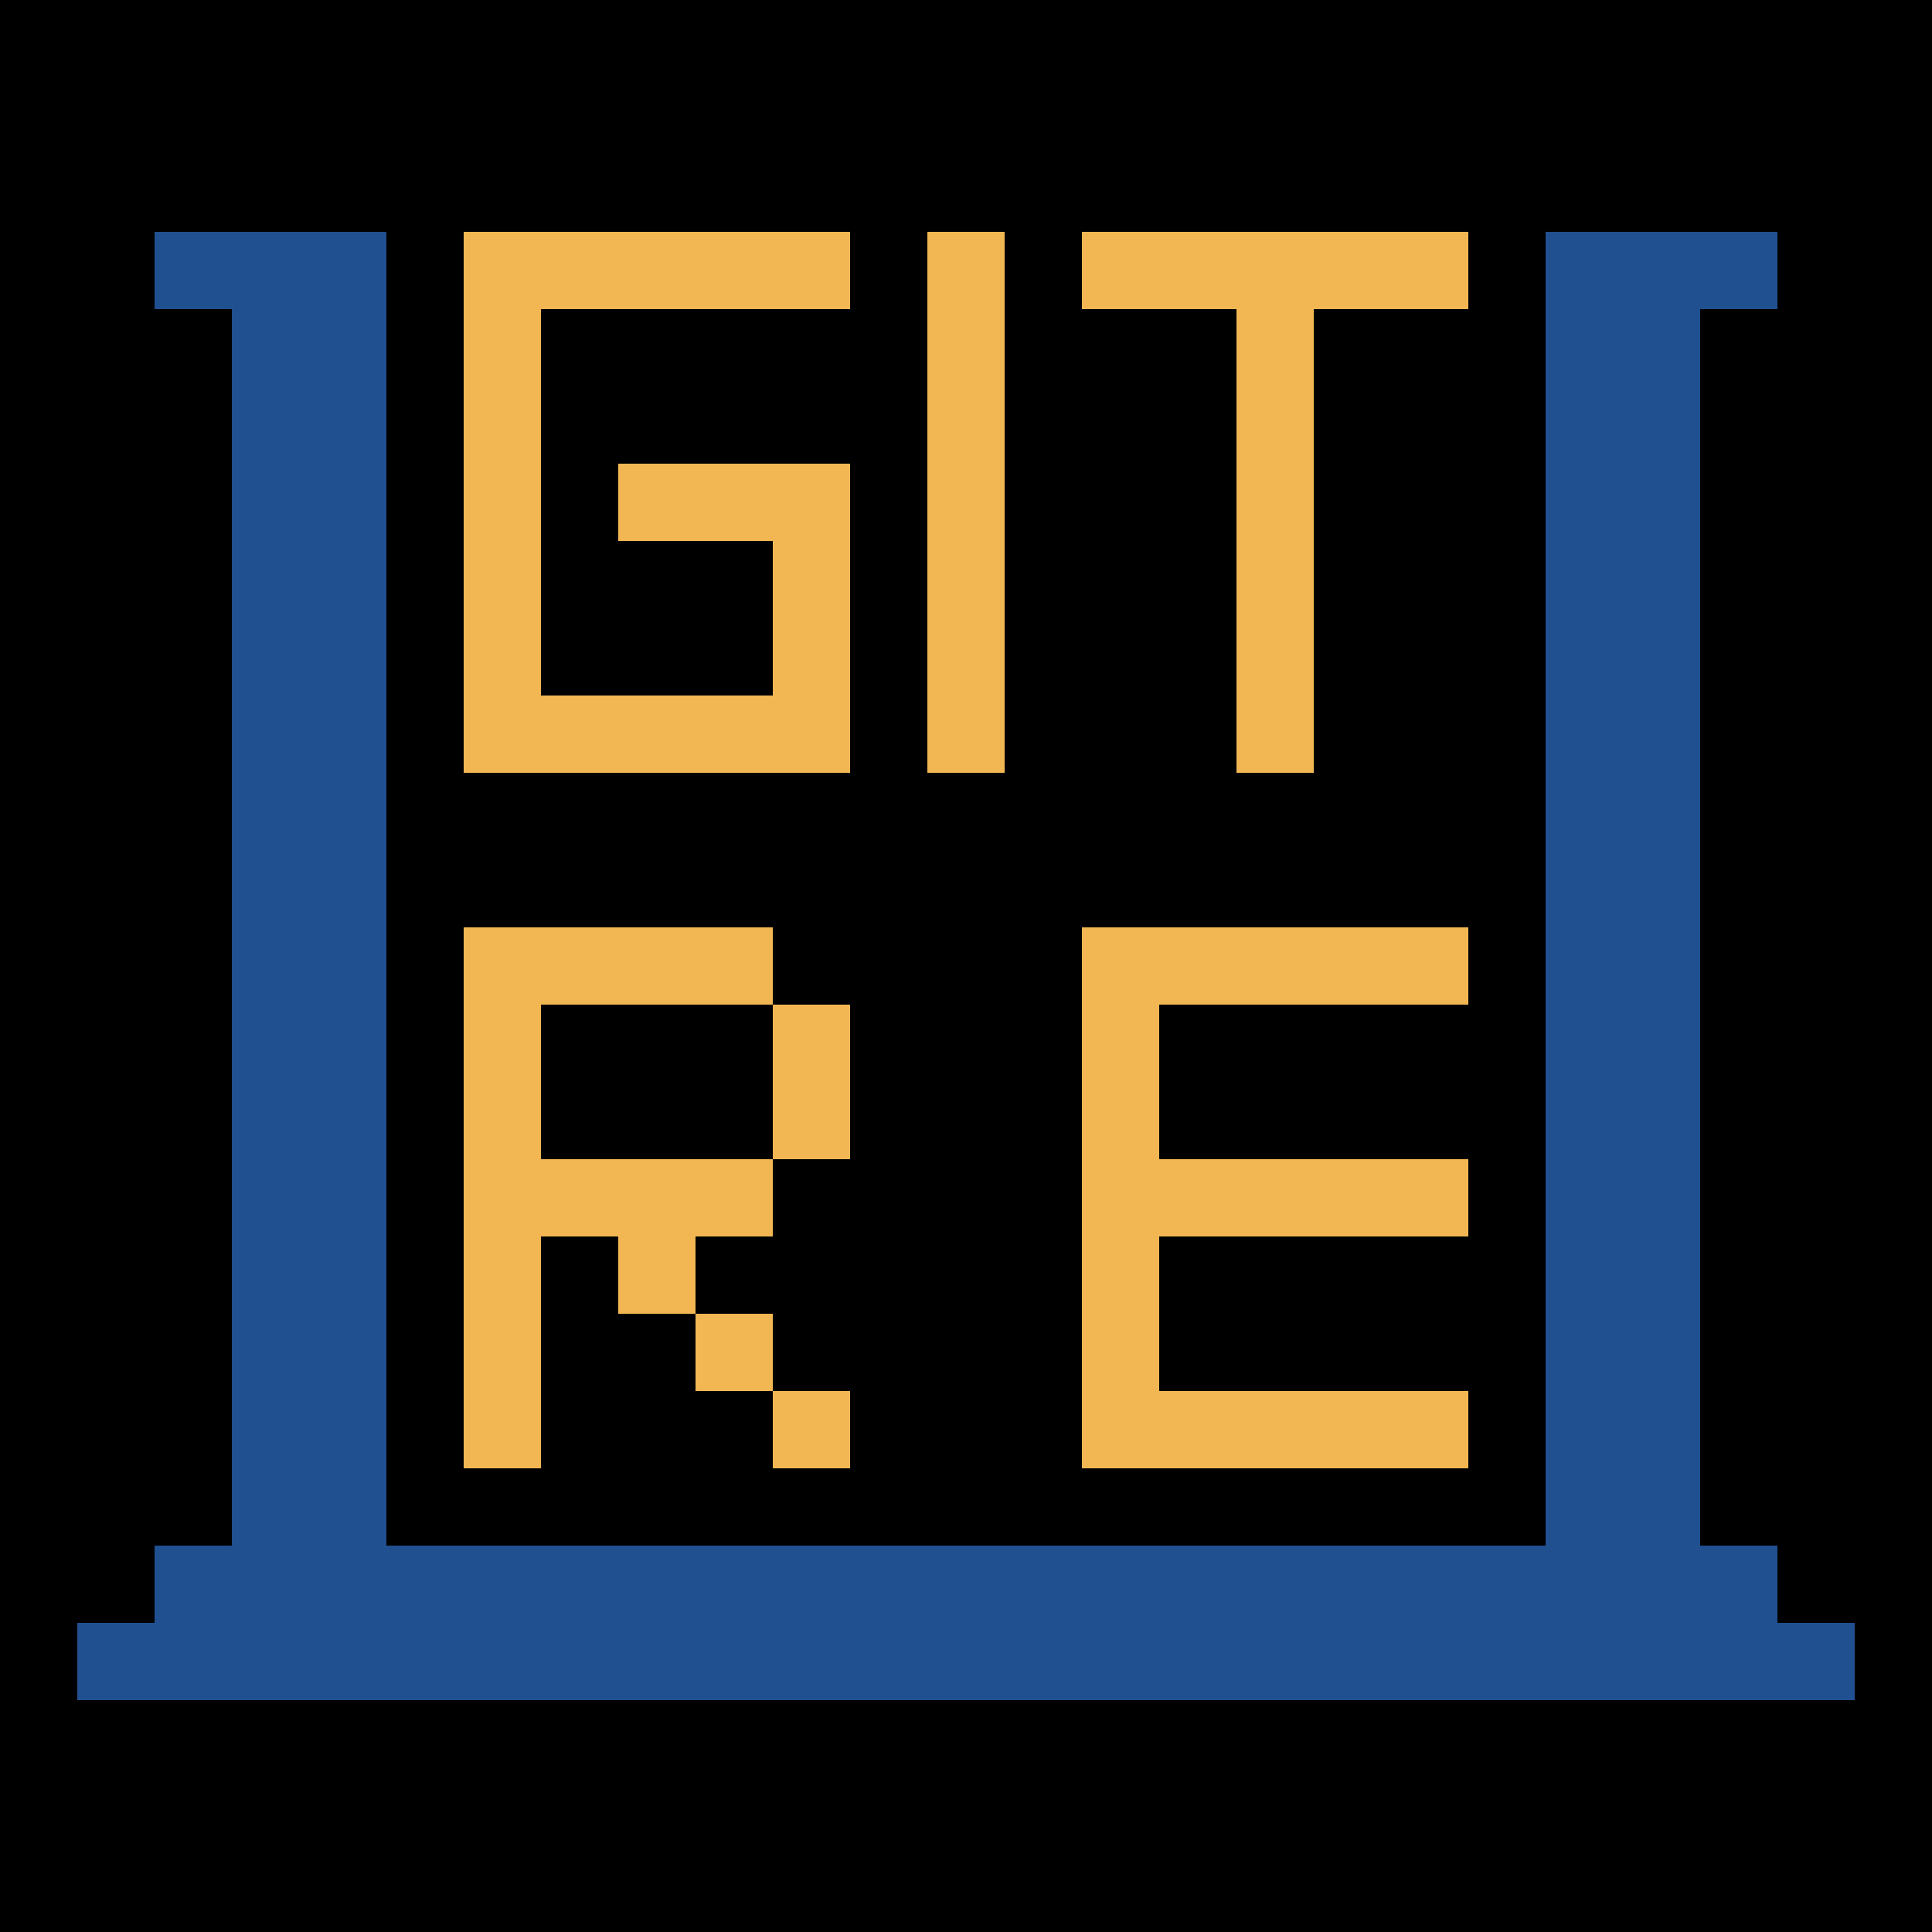
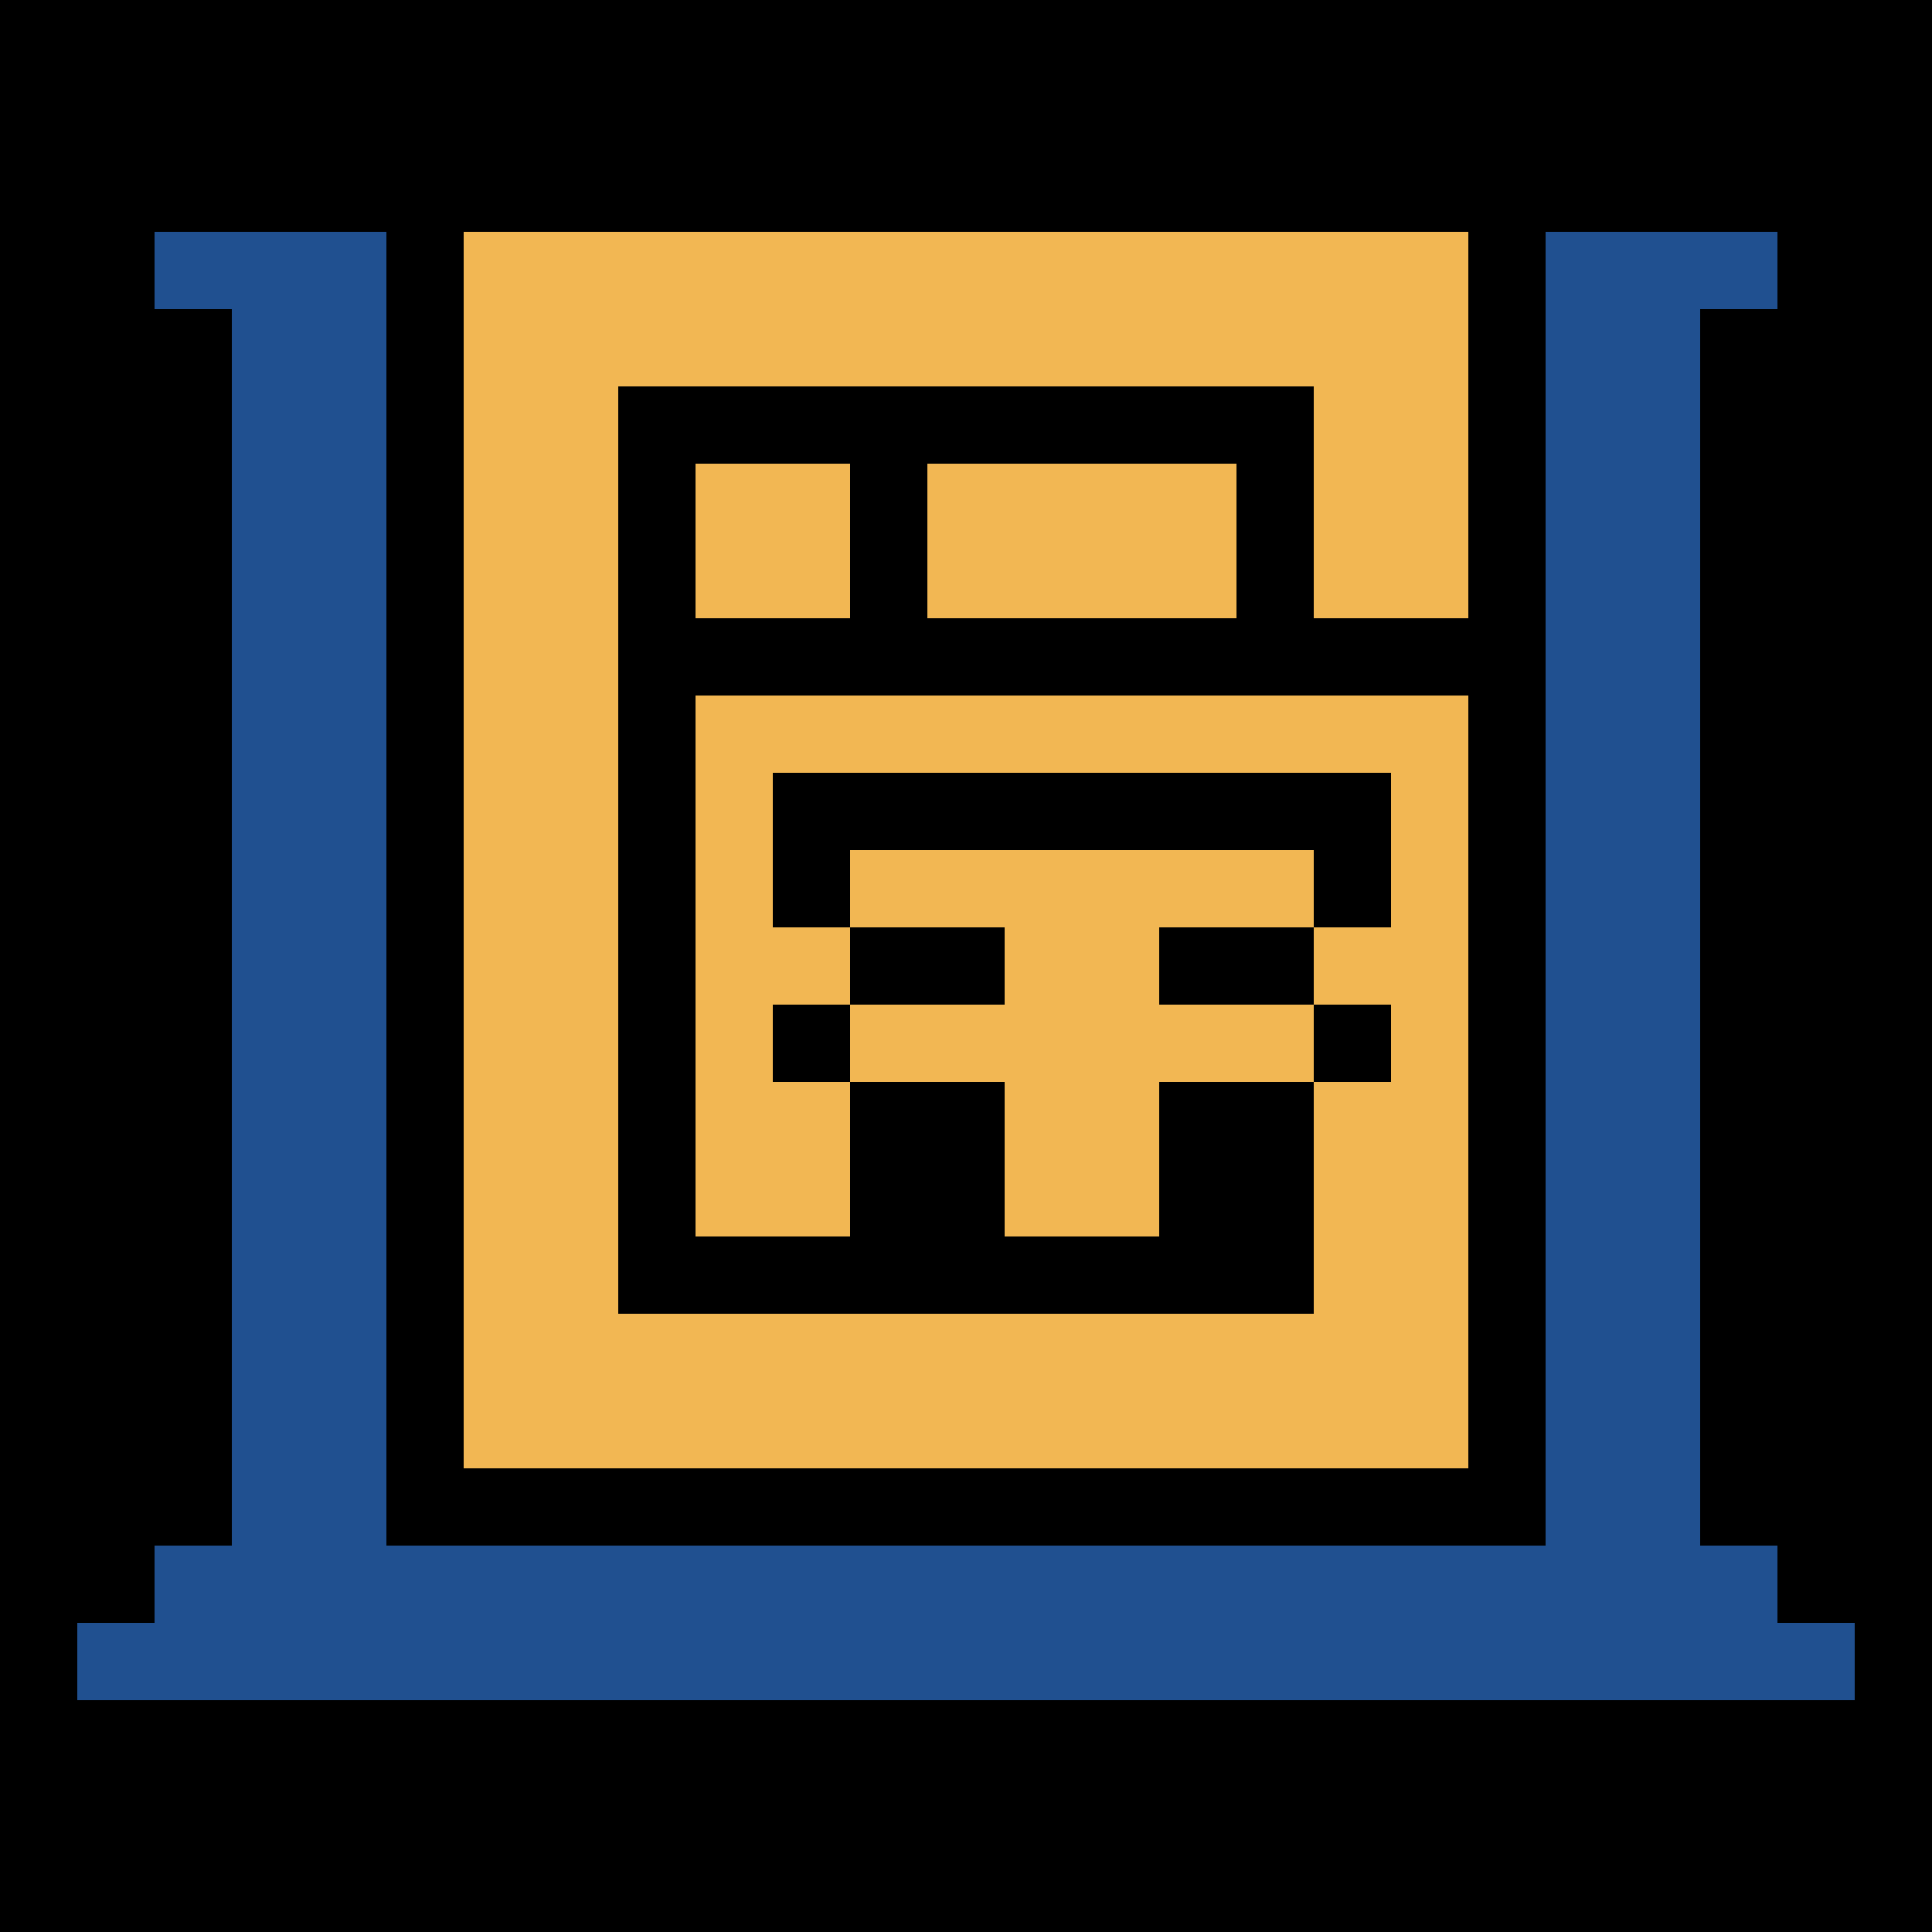
<svg xmlns="http://www.w3.org/2000/svg" viewBox="0 0 250 250">
  <rect x="0" y="0" width="250" height="250" fill="#000000" />
  <rect x="20" y="30" width="10" height="10" fill="#205090" />
  <rect x="30" y="30" width="10" height="10" fill="#205090" />
  <rect x="40" y="30" width="10" height="10" fill="#205090" />
  <rect x="200" y="30" width="10" height="10" fill="#205090" />
  <rect x="210" y="30" width="10" height="10" fill="#205090" />
  <rect x="220" y="30" width="10" height="10" fill="#205090" />
  <rect x="30" y="40" width="10" height="10" fill="#205090" />
  <rect x="40" y="40" width="10" height="10" fill="#205090" />
  <rect x="200" y="40" width="10" height="10" fill="#205090" />
  <rect x="210" y="40" width="10" height="10" fill="#205090" />
  <rect x="30" y="50" width="10" height="10" fill="#205090" />
  <rect x="40" y="50" width="10" height="10" fill="#205090" />
  <rect x="200" y="50" width="10" height="10" fill="#205090" />
  <rect x="210" y="50" width="10" height="10" fill="#205090" />
  <rect x="30" y="60" width="10" height="10" fill="#205090" />
  <rect x="40" y="60" width="10" height="10" fill="#205090" />
  <rect x="200" y="60" width="10" height="10" fill="#205090" />
  <rect x="210" y="60" width="10" height="10" fill="#205090" />
  <rect x="30" y="70" width="10" height="10" fill="#205090" />
  <rect x="40" y="70" width="10" height="10" fill="#205090" />
  <rect x="200" y="70" width="10" height="10" fill="#205090" />
  <rect x="210" y="70" width="10" height="10" fill="#205090" />
  <rect x="30" y="80" width="10" height="10" fill="#205090" />
  <rect x="40" y="80" width="10" height="10" fill="#205090" />
  <rect x="200" y="80" width="10" height="10" fill="#205090" />
  <rect x="210" y="80" width="10" height="10" fill="#205090" />
  <rect x="30" y="90" width="10" height="10" fill="#205090" />
  <rect x="40" y="90" width="10" height="10" fill="#205090" />
  <rect x="200" y="90" width="10" height="10" fill="#205090" />
  <rect x="210" y="90" width="10" height="10" fill="#205090" />
  <rect x="30" y="100" width="10" height="10" fill="#205090" />
  <rect x="40" y="100" width="10" height="10" fill="#205090" />
  <rect x="200" y="100" width="10" height="10" fill="#205090" />
  <rect x="210" y="100" width="10" height="10" fill="#205090" />
  <rect x="30" y="110" width="10" height="10" fill="#205090" />
  <rect x="40" y="110" width="10" height="10" fill="#205090" />
  <rect x="200" y="110" width="10" height="10" fill="#205090" />
  <rect x="210" y="110" width="10" height="10" fill="#205090" />
  <rect x="30" y="120" width="10" height="10" fill="#205090" />
  <rect x="40" y="120" width="10" height="10" fill="#205090" />
  <rect x="200" y="120" width="10" height="10" fill="#205090" />
  <rect x="210" y="120" width="10" height="10" fill="#205090" />
  <rect x="30" y="130" width="10" height="10" fill="#205090" />
  <rect x="40" y="130" width="10" height="10" fill="#205090" />
  <rect x="200" y="130" width="10" height="10" fill="#205090" />
  <rect x="210" y="130" width="10" height="10" fill="#205090" />
  <rect x="30" y="140" width="10" height="10" fill="#205090" />
  <rect x="40" y="140" width="10" height="10" fill="#205090" />
  <rect x="200" y="140" width="10" height="10" fill="#205090" />
  <rect x="210" y="140" width="10" height="10" fill="#205090" />
  <rect x="30" y="150" width="10" height="10" fill="#205090" />
  <rect x="40" y="150" width="10" height="10" fill="#205090" />
  <rect x="200" y="150" width="10" height="10" fill="#205090" />
  <rect x="210" y="150" width="10" height="10" fill="#205090" />
  <rect x="30" y="160" width="10" height="10" fill="#205090" />
  <rect x="40" y="160" width="10" height="10" fill="#205090" />
  <rect x="200" y="160" width="10" height="10" fill="#205090" />
  <rect x="210" y="160" width="10" height="10" fill="#205090" />
  <rect x="30" y="170" width="10" height="10" fill="#205090" />
  <rect x="40" y="170" width="10" height="10" fill="#205090" />
  <rect x="200" y="170" width="10" height="10" fill="#205090" />
  <rect x="210" y="170" width="10" height="10" fill="#205090" />
  <rect x="30" y="180" width="10" height="10" fill="#205090" />
  <rect x="40" y="180" width="10" height="10" fill="#205090" />
  <rect x="200" y="180" width="10" height="10" fill="#205090" />
  <rect x="210" y="180" width="10" height="10" fill="#205090" />
  <rect x="30" y="190" width="10" height="10" fill="#205090" />
  <rect x="40" y="190" width="10" height="10" fill="#205090" />
  <rect x="200" y="190" width="10" height="10" fill="#205090" />
  <rect x="210" y="190" width="10" height="10" fill="#205090" />
  <rect x="20" y="200" width="10" height="10" fill="#205090" />
  <rect x="30" y="200" width="10" height="10" fill="#205090" />
  <rect x="40" y="200" width="10" height="10" fill="#205090" />
  <rect x="50" y="200" width="10" height="10" fill="#205090" />
  <rect x="60" y="200" width="10" height="10" fill="#205090" />
  <rect x="70" y="200" width="10" height="10" fill="#205090" />
  <rect x="80" y="200" width="10" height="10" fill="#205090" />
  <rect x="90" y="200" width="10" height="10" fill="#205090" />
  <rect x="100" y="200" width="10" height="10" fill="#205090" />
  <rect x="110" y="200" width="10" height="10" fill="#205090" />
  <rect x="120" y="200" width="10" height="10" fill="#205090" />
  <rect x="130" y="200" width="10" height="10" fill="#205090" />
  <rect x="140" y="200" width="10" height="10" fill="#205090" />
  <rect x="150" y="200" width="10" height="10" fill="#205090" />
  <rect x="160" y="200" width="10" height="10" fill="#205090" />
  <rect x="170" y="200" width="10" height="10" fill="#205090" />
  <rect x="180" y="200" width="10" height="10" fill="#205090" />
  <rect x="190" y="200" width="10" height="10" fill="#205090" />
  <rect x="200" y="200" width="10" height="10" fill="#205090" />
  <rect x="210" y="200" width="10" height="10" fill="#205090" />
  <rect x="220" y="200" width="10" height="10" fill="#205090" />
  <rect x="10" y="210" width="10" height="10" fill="#205090" />
  <rect x="20" y="210" width="10" height="10" fill="#205090" />
  <rect x="30" y="210" width="10" height="10" fill="#205090" />
  <rect x="40" y="210" width="10" height="10" fill="#205090" />
  <rect x="50" y="210" width="10" height="10" fill="#205090" />
  <rect x="60" y="210" width="10" height="10" fill="#205090" />
  <rect x="70" y="210" width="10" height="10" fill="#205090" />
  <rect x="80" y="210" width="10" height="10" fill="#205090" />
  <rect x="90" y="210" width="10" height="10" fill="#205090" />
  <rect x="100" y="210" width="10" height="10" fill="#205090" />
  <rect x="110" y="210" width="10" height="10" fill="#205090" />
  <rect x="120" y="210" width="10" height="10" fill="#205090" />
  <rect x="130" y="210" width="10" height="10" fill="#205090" />
  <rect x="140" y="210" width="10" height="10" fill="#205090" />
  <rect x="150" y="210" width="10" height="10" fill="#205090" />
  <rect x="160" y="210" width="10" height="10" fill="#205090" />
  <rect x="170" y="210" width="10" height="10" fill="#205090" />
  <rect x="180" y="210" width="10" height="10" fill="#205090" />
  <rect x="190" y="210" width="10" height="10" fill="#205090" />
  <rect x="200" y="210" width="10" height="10" fill="#205090" />
  <rect x="210" y="210" width="10" height="10" fill="#205090" />
  <rect x="220" y="210" width="10" height="10" fill="#205090" />
  <rect x="230" y="210" width="10" height="10" fill="#205090" />
  <rect x="60" y="30" width="10" height="10" fill="#f2b753" />
  <rect x="70" y="30" width="10" height="10" fill="#f2b753" />
  <rect x="80" y="30" width="10" height="10" fill="#f2b753" />
  <rect x="90" y="30" width="10" height="10" fill="#f2b753" />
  <rect x="100" y="30" width="10" height="10" fill="#f2b753" />
-   <rect x="60" y="40" width="10" height="10" fill="#f2b753" />
-   <rect x="60" y="50" width="10" height="10" fill="#f2b753" />
-   <rect x="60" y="60" width="10" height="10" fill="#f2b753" />
-   <rect x="80" y="60" width="10" height="10" fill="#f2b753" />
-   <rect x="90" y="60" width="10" height="10" fill="#f2b753" />
-   <rect x="100" y="60" width="10" height="10" fill="#f2b753" />
-   <rect x="60" y="70" width="10" height="10" fill="#f2b753" />
-   <rect x="100" y="70" width="10" height="10" fill="#f2b753" />
-   <rect x="60" y="80" width="10" height="10" fill="#f2b753" />
-   <rect x="100" y="80" width="10" height="10" fill="#f2b753" />
-   <rect x="60" y="90" width="10" height="10" fill="#f2b753" />
-   <rect x="70" y="90" width="10" height="10" fill="#f2b753" />
-   <rect x="80" y="90" width="10" height="10" fill="#f2b753" />
-   <rect x="90" y="90" width="10" height="10" fill="#f2b753" />
-   <rect x="100" y="90" width="10" height="10" fill="#f2b753" />
+   <rect x="110" y="30" width="10" height="10" fill="#f2b753" />
  <rect x="120" y="30" width="10" height="10" fill="#f2b753" />
-   <rect x="120" y="40" width="10" height="10" fill="#f2b753" />
-   <rect x="120" y="50" width="10" height="10" fill="#f2b753" />
-   <rect x="120" y="60" width="10" height="10" fill="#f2b753" />
-   <rect x="120" y="70" width="10" height="10" fill="#f2b753" />
-   <rect x="120" y="80" width="10" height="10" fill="#f2b753" />
-   <rect x="120" y="90" width="10" height="10" fill="#f2b753" />
+   <rect x="130" y="30" width="10" height="10" fill="#f2b753" />
  <rect x="140" y="30" width="10" height="10" fill="#f2b753" />
  <rect x="150" y="30" width="10" height="10" fill="#f2b753" />
  <rect x="160" y="30" width="10" height="10" fill="#f2b753" />
  <rect x="170" y="30" width="10" height="10" fill="#f2b753" />
  <rect x="180" y="30" width="10" height="10" fill="#f2b753" />
+   <rect x="60" y="40" width="10" height="10" fill="#f2b753" />
+   <rect x="70" y="40" width="10" height="10" fill="#f2b753" />
+   <rect x="80" y="40" width="10" height="10" fill="#f2b753" />
+   <rect x="90" y="40" width="10" height="10" fill="#f2b753" />
+   <rect x="100" y="40" width="10" height="10" fill="#f2b753" />
+   <rect x="110" y="40" width="10" height="10" fill="#f2b753" />
+   <rect x="120" y="40" width="10" height="10" fill="#f2b753" />
+   <rect x="130" y="40" width="10" height="10" fill="#f2b753" />
+   <rect x="140" y="40" width="10" height="10" fill="#f2b753" />
+   <rect x="150" y="40" width="10" height="10" fill="#f2b753" />
  <rect x="160" y="40" width="10" height="10" fill="#f2b753" />
-   <rect x="160" y="50" width="10" height="10" fill="#f2b753" />
-   <rect x="160" y="60" width="10" height="10" fill="#f2b753" />
-   <rect x="160" y="70" width="10" height="10" fill="#f2b753" />
-   <rect x="160" y="80" width="10" height="10" fill="#f2b753" />
+   <rect x="170" y="40" width="10" height="10" fill="#f2b753" />
+   <rect x="180" y="40" width="10" height="10" fill="#f2b753" />
+   <rect x="60" y="50" width="10" height="10" fill="#f2b753" />
+   <rect x="70" y="50" width="10" height="10" fill="#f2b753" />
+   <rect x="170" y="50" width="10" height="10" fill="#f2b753" />
+   <rect x="180" y="50" width="10" height="10" fill="#f2b753" />
+   <rect x="60" y="60" width="10" height="10" fill="#f2b753" />
+   <rect x="70" y="60" width="10" height="10" fill="#f2b753" />
+   <rect x="170" y="60" width="10" height="10" fill="#f2b753" />
+   <rect x="180" y="60" width="10" height="10" fill="#f2b753" />
+   <rect x="60" y="70" width="10" height="10" fill="#f2b753" />
+   <rect x="70" y="70" width="10" height="10" fill="#f2b753" />
+   <rect x="170" y="70" width="10" height="10" fill="#f2b753" />
+   <rect x="180" y="70" width="10" height="10" fill="#f2b753" />
+   <rect x="60" y="80" width="10" height="10" fill="#f2b753" />
+   <rect x="70" y="80" width="10" height="10" fill="#f2b753" />
+   <rect x="60" y="90" width="10" height="10" fill="#f2b753" />
+   <rect x="70" y="90" width="10" height="10" fill="#f2b753" />
+   <rect x="90" y="90" width="10" height="10" fill="#f2b753" />
+   <rect x="100" y="90" width="10" height="10" fill="#f2b753" />
+   <rect x="110" y="90" width="10" height="10" fill="#f2b753" />
+   <rect x="120" y="90" width="10" height="10" fill="#f2b753" />
+   <rect x="130" y="90" width="10" height="10" fill="#f2b753" />
+   <rect x="140" y="90" width="10" height="10" fill="#f2b753" />
+   <rect x="150" y="90" width="10" height="10" fill="#f2b753" />
  <rect x="160" y="90" width="10" height="10" fill="#f2b753" />
+   <rect x="170" y="90" width="10" height="10" fill="#f2b753" />
+   <rect x="180" y="90" width="10" height="10" fill="#f2b753" />
+   <rect x="60" y="100" width="10" height="10" fill="#f2b753" />
+   <rect x="70" y="100" width="10" height="10" fill="#f2b753" />
+   <rect x="90" y="100" width="10" height="10" fill="#f2b753" />
+   <rect x="180" y="100" width="10" height="10" fill="#f2b753" />
+   <rect x="60" y="110" width="10" height="10" fill="#f2b753" />
+   <rect x="70" y="110" width="10" height="10" fill="#f2b753" />
+   <rect x="90" y="110" width="10" height="10" fill="#f2b753" />
+   <rect x="180" y="110" width="10" height="10" fill="#f2b753" />
  <rect x="60" y="120" width="10" height="10" fill="#f2b753" />
  <rect x="70" y="120" width="10" height="10" fill="#f2b753" />
-   <rect x="80" y="120" width="10" height="10" fill="#f2b753" />
  <rect x="90" y="120" width="10" height="10" fill="#f2b753" />
+   <rect x="100" y="120" width="10" height="10" fill="#f2b753" />
+   <rect x="170" y="120" width="10" height="10" fill="#f2b753" />
+   <rect x="180" y="120" width="10" height="10" fill="#f2b753" />
  <rect x="60" y="130" width="10" height="10" fill="#f2b753" />
-   <rect x="100" y="130" width="10" height="10" fill="#f2b753" />
+   <rect x="70" y="130" width="10" height="10" fill="#f2b753" />
+   <rect x="90" y="130" width="10" height="10" fill="#f2b753" />
+   <rect x="180" y="130" width="10" height="10" fill="#f2b753" />
  <rect x="60" y="140" width="10" height="10" fill="#f2b753" />
+   <rect x="70" y="140" width="10" height="10" fill="#f2b753" />
+   <rect x="90" y="140" width="10" height="10" fill="#f2b753" />
  <rect x="100" y="140" width="10" height="10" fill="#f2b753" />
+   <rect x="170" y="140" width="10" height="10" fill="#f2b753" />
+   <rect x="180" y="140" width="10" height="10" fill="#f2b753" />
  <rect x="60" y="150" width="10" height="10" fill="#f2b753" />
  <rect x="70" y="150" width="10" height="10" fill="#f2b753" />
-   <rect x="80" y="150" width="10" height="10" fill="#f2b753" />
  <rect x="90" y="150" width="10" height="10" fill="#f2b753" />
-   <rect x="60" y="160" width="10" height="10" fill="#f2b753" />
-   <rect x="80" y="160" width="10" height="10" fill="#f2b753" />
-   <rect x="60" y="170" width="10" height="10" fill="#f2b753" />
-   <rect x="90" y="170" width="10" height="10" fill="#f2b753" />
-   <rect x="60" y="180" width="10" height="10" fill="#f2b753" />
-   <rect x="100" y="180" width="10" height="10" fill="#f2b753" />
-   <rect x="140" y="120" width="10" height="10" fill="#f2b753" />
-   <rect x="150" y="120" width="10" height="10" fill="#f2b753" />
-   <rect x="160" y="120" width="10" height="10" fill="#f2b753" />
-   <rect x="170" y="120" width="10" height="10" fill="#f2b753" />
-   <rect x="180" y="120" width="10" height="10" fill="#f2b753" />
-   <rect x="140" y="130" width="10" height="10" fill="#f2b753" />
-   <rect x="140" y="140" width="10" height="10" fill="#f2b753" />
-   <rect x="140" y="150" width="10" height="10" fill="#f2b753" />
-   <rect x="150" y="150" width="10" height="10" fill="#f2b753" />
-   <rect x="160" y="150" width="10" height="10" fill="#f2b753" />
+   <rect x="100" y="150" width="10" height="10" fill="#f2b753" />
  <rect x="170" y="150" width="10" height="10" fill="#f2b753" />
  <rect x="180" y="150" width="10" height="10" fill="#f2b753" />
-   <rect x="140" y="160" width="10" height="10" fill="#f2b753" />
+   <rect x="60" y="160" width="10" height="10" fill="#f2b753" />
+   <rect x="70" y="160" width="10" height="10" fill="#f2b753" />
+   <rect x="170" y="160" width="10" height="10" fill="#f2b753" />
+   <rect x="180" y="160" width="10" height="10" fill="#f2b753" />
+   <rect x="60" y="170" width="10" height="10" fill="#f2b753" />
+   <rect x="70" y="170" width="10" height="10" fill="#f2b753" />
+   <rect x="80" y="170" width="10" height="10" fill="#f2b753" />
+   <rect x="90" y="170" width="10" height="10" fill="#f2b753" />
+   <rect x="100" y="170" width="10" height="10" fill="#f2b753" />
+   <rect x="110" y="170" width="10" height="10" fill="#f2b753" />
+   <rect x="120" y="170" width="10" height="10" fill="#f2b753" />
+   <rect x="130" y="170" width="10" height="10" fill="#f2b753" />
  <rect x="140" y="170" width="10" height="10" fill="#f2b753" />
+   <rect x="150" y="170" width="10" height="10" fill="#f2b753" />
+   <rect x="160" y="170" width="10" height="10" fill="#f2b753" />
+   <rect x="170" y="170" width="10" height="10" fill="#f2b753" />
+   <rect x="180" y="170" width="10" height="10" fill="#f2b753" />
+   <rect x="60" y="180" width="10" height="10" fill="#f2b753" />
+   <rect x="70" y="180" width="10" height="10" fill="#f2b753" />
+   <rect x="80" y="180" width="10" height="10" fill="#f2b753" />
+   <rect x="90" y="180" width="10" height="10" fill="#f2b753" />
+   <rect x="100" y="180" width="10" height="10" fill="#f2b753" />
+   <rect x="110" y="180" width="10" height="10" fill="#f2b753" />
+   <rect x="120" y="180" width="10" height="10" fill="#f2b753" />
+   <rect x="130" y="180" width="10" height="10" fill="#f2b753" />
  <rect x="140" y="180" width="10" height="10" fill="#f2b753" />
  <rect x="150" y="180" width="10" height="10" fill="#f2b753" />
  <rect x="160" y="180" width="10" height="10" fill="#f2b753" />
  <rect x="170" y="180" width="10" height="10" fill="#f2b753" />
  <rect x="180" y="180" width="10" height="10" fill="#f2b753" />
+   <rect x="90" y="60" width="10" height="10" fill="#f2b753" />
+   <rect x="100" y="60" width="10" height="10" fill="#f2b753" />
+   <rect x="120" y="60" width="10" height="10" fill="#f2b753" />
+   <rect x="130" y="60" width="10" height="10" fill="#f2b753" />
+   <rect x="140" y="60" width="10" height="10" fill="#f2b753" />
+   <rect x="150" y="60" width="10" height="10" fill="#f2b753" />
+   <rect x="90" y="70" width="10" height="10" fill="#f2b753" />
+   <rect x="100" y="70" width="10" height="10" fill="#f2b753" />
+   <rect x="120" y="70" width="10" height="10" fill="#f2b753" />
+   <rect x="130" y="70" width="10" height="10" fill="#f2b753" />
+   <rect x="140" y="70" width="10" height="10" fill="#f2b753" />
+   <rect x="150" y="70" width="10" height="10" fill="#f2b753" />
+   <rect x="110" y="110" width="10" height="10" fill="#f2b753" />
+   <rect x="120" y="110" width="10" height="10" fill="#f2b753" />
+   <rect x="130" y="110" width="10" height="10" fill="#f2b753" />
+   <rect x="140" y="110" width="10" height="10" fill="#f2b753" />
+   <rect x="150" y="110" width="10" height="10" fill="#f2b753" />
+   <rect x="160" y="110" width="10" height="10" fill="#f2b753" />
+   <rect x="130" y="120" width="10" height="10" fill="#f2b753" />
+   <rect x="140" y="120" width="10" height="10" fill="#f2b753" />
+   <rect x="130" y="130" width="10" height="10" fill="#f2b753" />
+   <rect x="140" y="130" width="10" height="10" fill="#f2b753" />
+   <rect x="110" y="130" width="10" height="10" fill="#f2b753" />
+   <rect x="120" y="130" width="10" height="10" fill="#f2b753" />
+   <rect x="150" y="130" width="10" height="10" fill="#f2b753" />
+   <rect x="160" y="130" width="10" height="10" fill="#f2b753" />
+   <rect x="130" y="140" width="10" height="10" fill="#f2b753" />
+   <rect x="140" y="140" width="10" height="10" fill="#f2b753" />
+   <rect x="130" y="150" width="10" height="10" fill="#f2b753" />
+   <rect x="140" y="150" width="10" height="10" fill="#f2b753" />
</svg>
